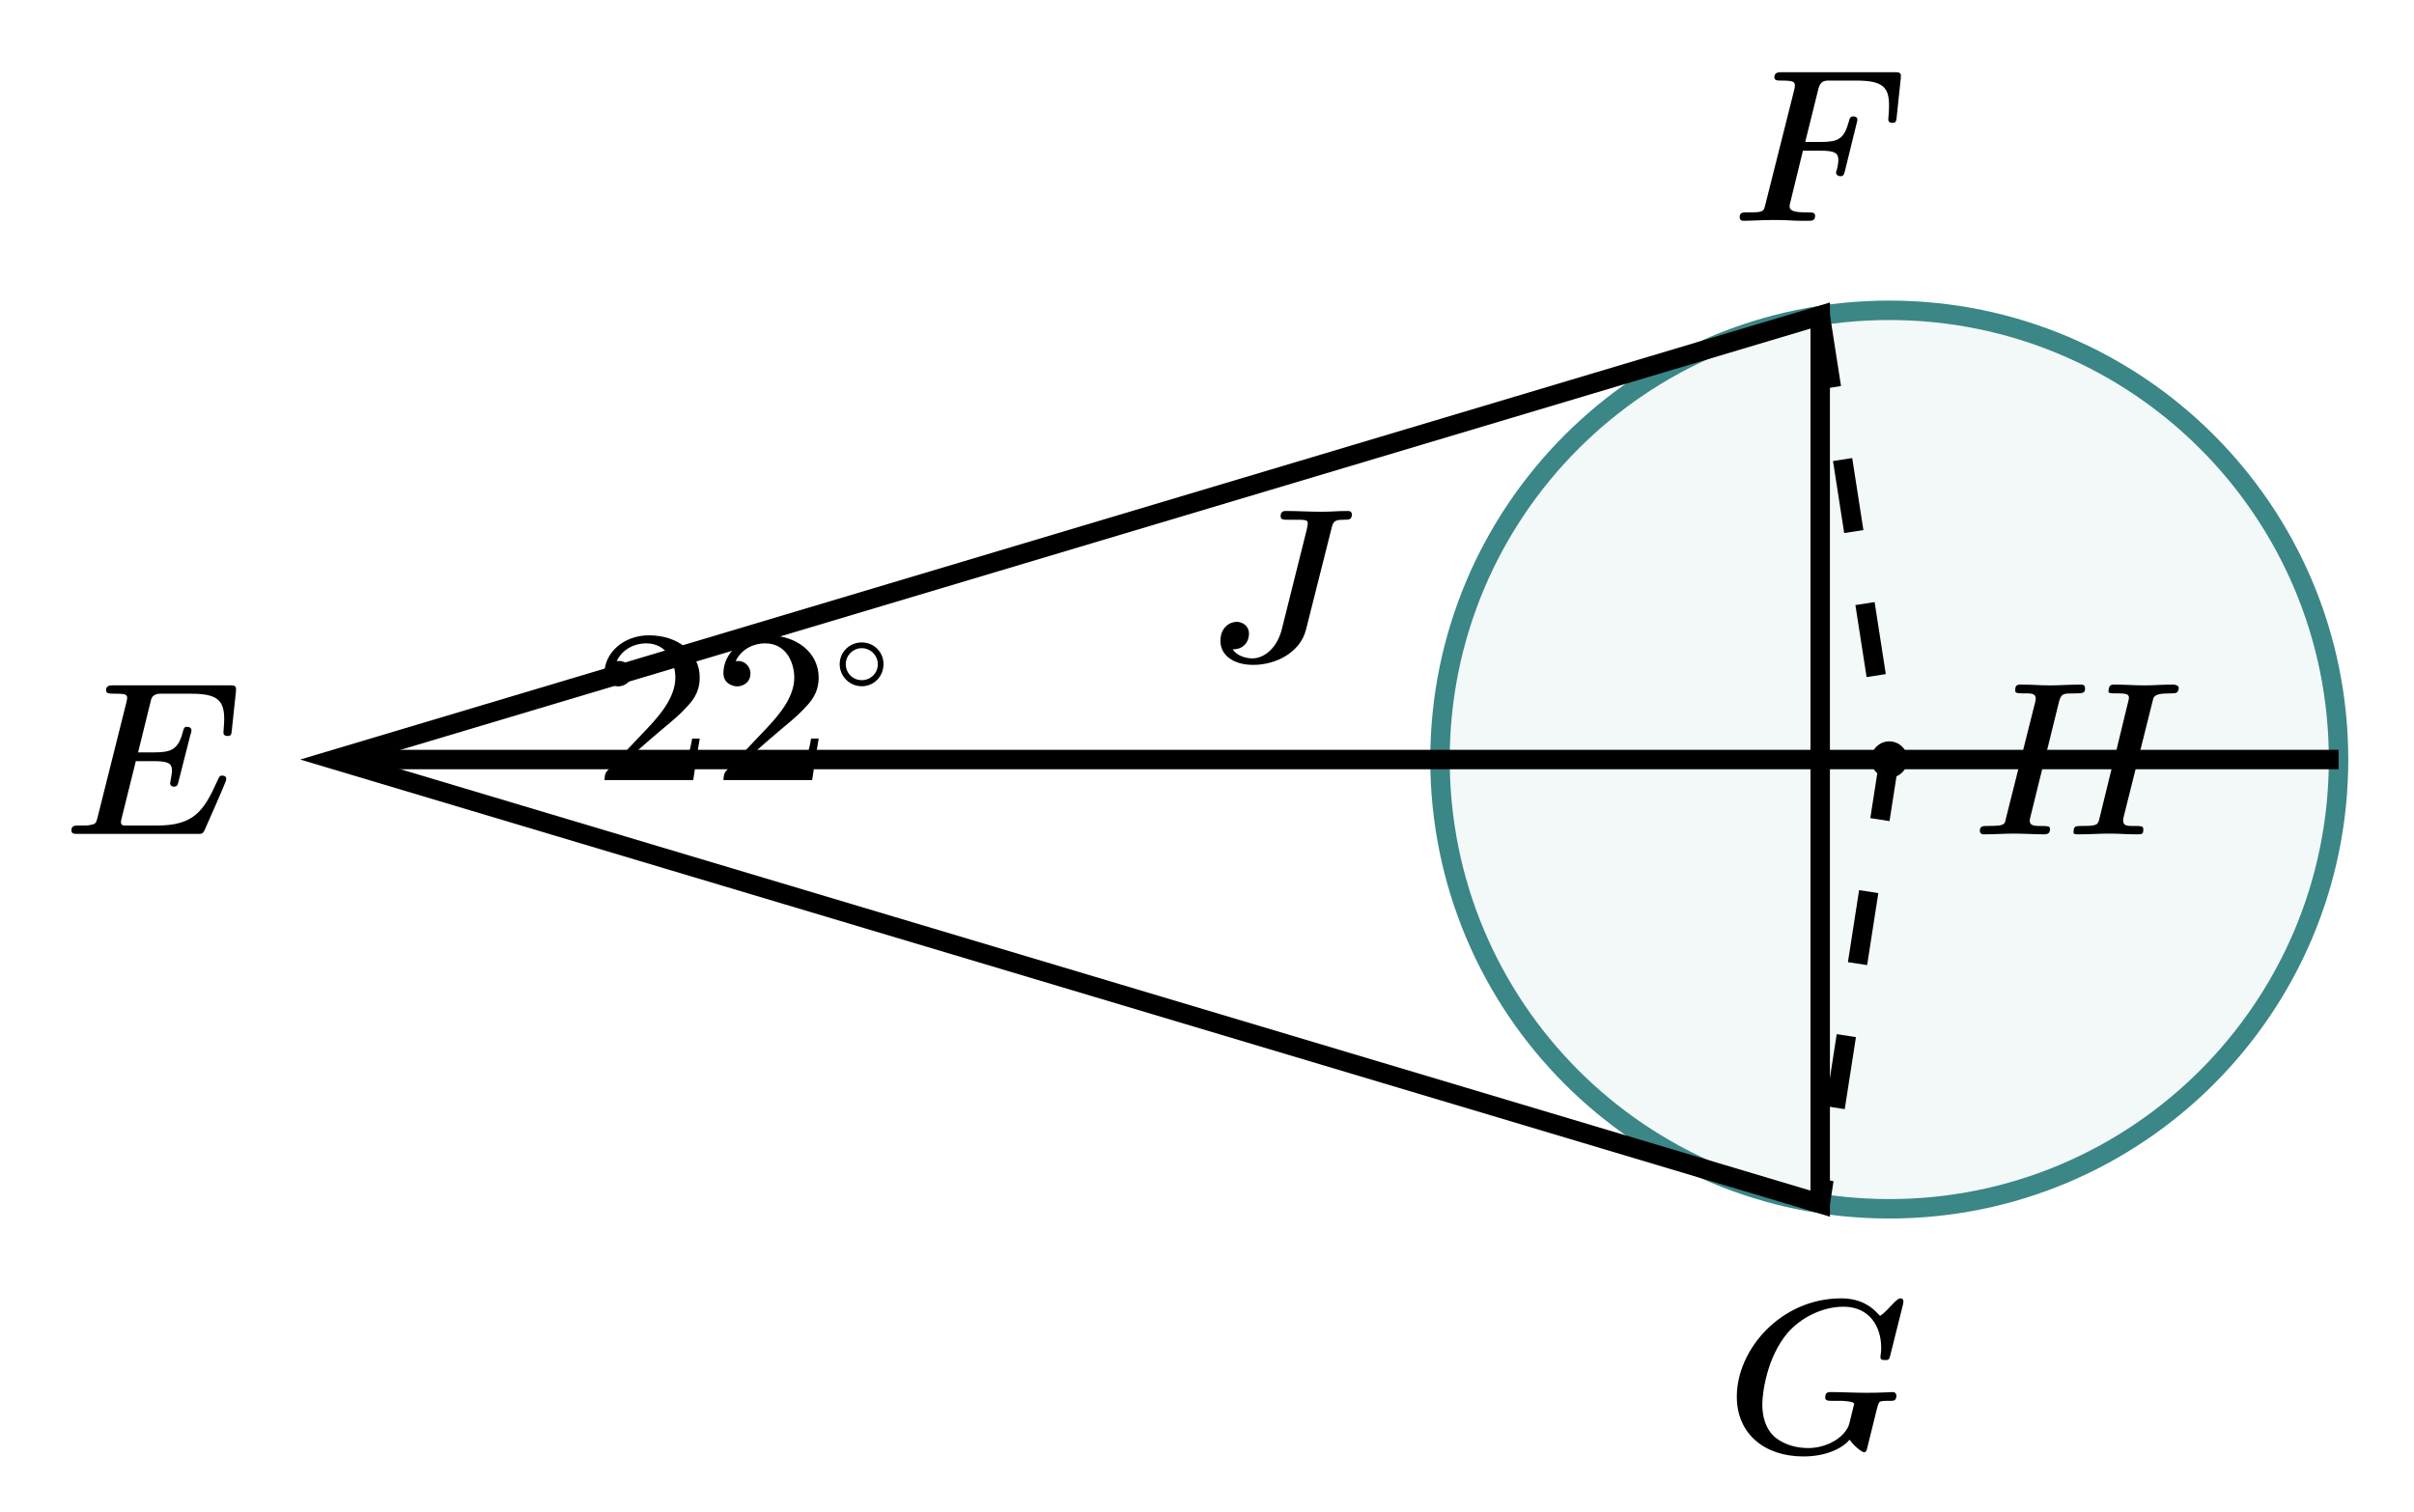
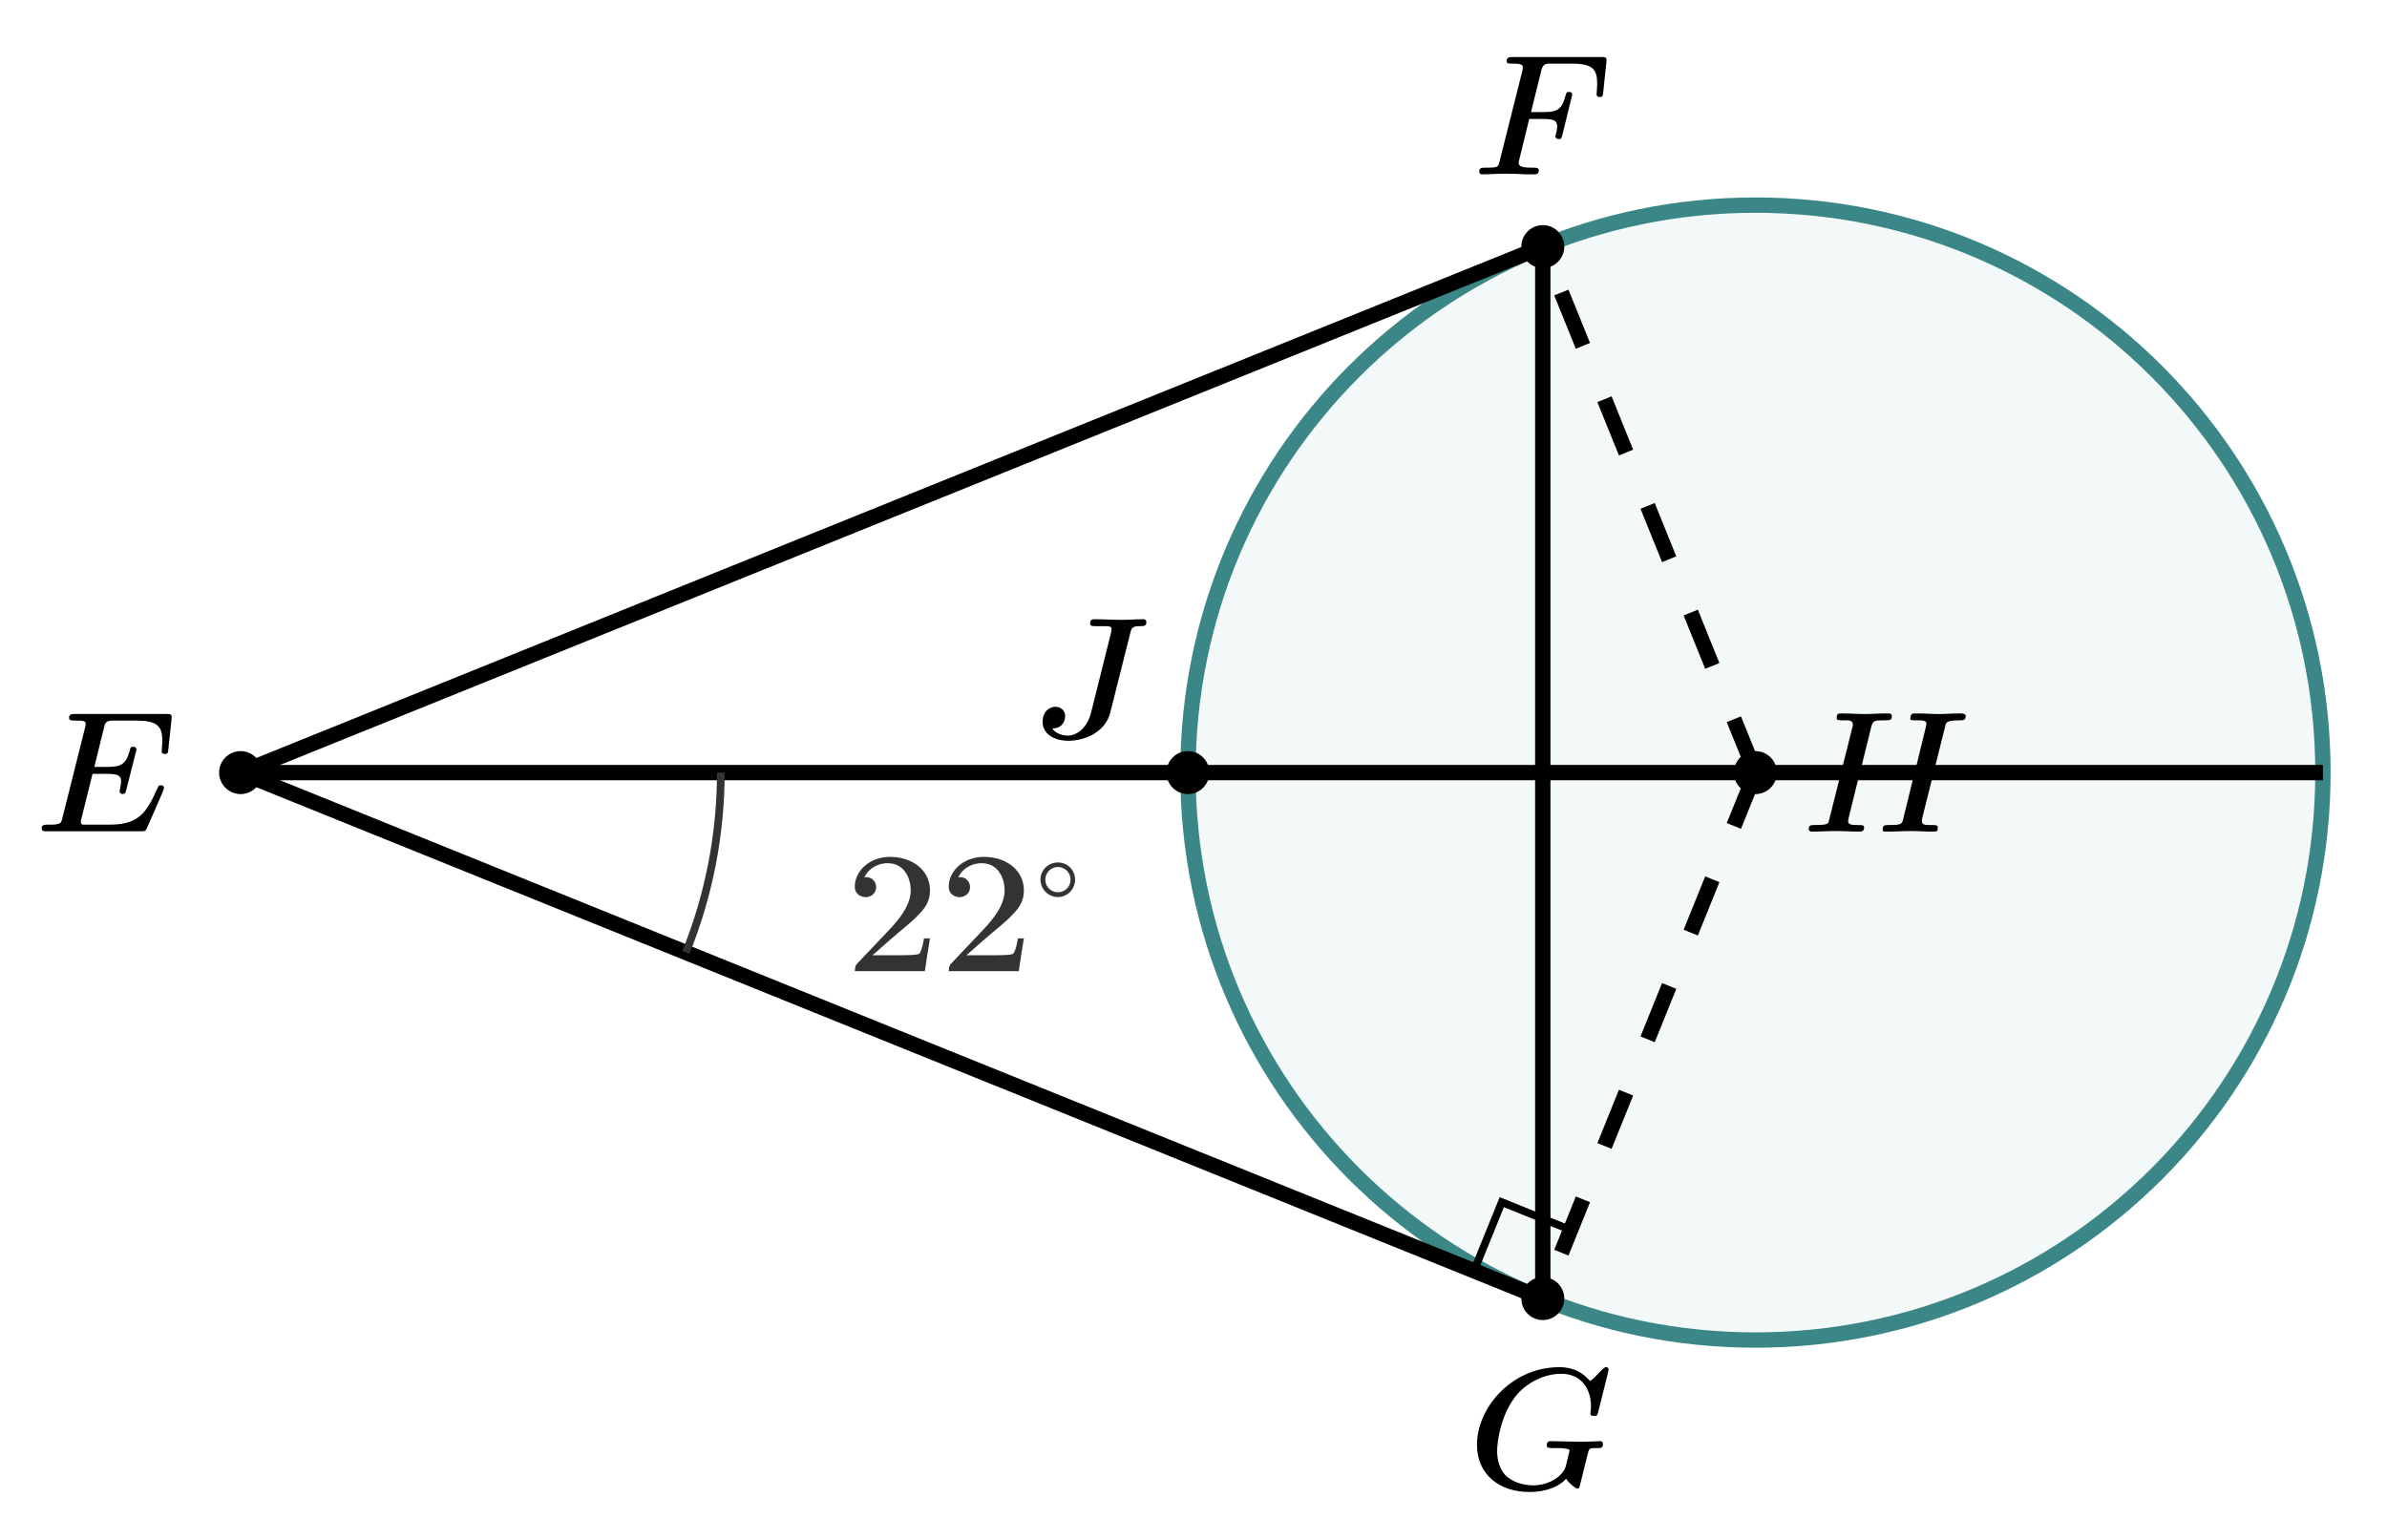
- <svg xmlns="http://www.w3.org/2000/svg" xmlns:xlink="http://www.w3.org/1999/xlink" width="99pt" height="62pt" viewBox="0 0 99 62">
+ <svg xmlns="http://www.w3.org/2000/svg" xmlns:xlink="http://www.w3.org/1999/xlink" width="124pt" height="80pt" viewBox="0 0 124 80">
  <defs>
    <g>
      <g id="glyph-0-0">
+         <path d="M 4.344 -1.703 L 4.031 -1.703 C 4.016 -1.562 3.922 -1.062 3.797 -0.922 C 3.766 -0.828 3.047 -0.828 2.891 -0.828 L 1.359 -0.828 L 2.266 -1.625 C 2.891 -2.172 3.438 -2.578 3.797 -2.984 C 4.188 -3.375 4.344 -3.75 4.344 -4.203 C 4.344 -5.234 3.438 -5.938 2.266 -5.938 C 1.188 -5.938 0.438 -5.188 0.438 -4.391 C 0.438 -3.922 0.875 -3.844 1 -3.844 C 1.234 -3.844 1.547 -4 1.547 -4.375 C 1.547 -4.688 1.266 -4.938 0.938 -4.875 C 1.188 -5.406 1.719 -5.609 2.141 -5.609 C 3.062 -5.609 3.344 -4.75 3.344 -4.203 C 3.344 -3.422 2.75 -2.703 2.219 -2.141 L 0.531 -0.359 C 0.453 -0.25 0.453 -0.172 0.438 0 L 4.078 0 C 4.156 -0.562 4.25 -1.141 4.344 -1.703 Z M 4.344 -1.703 " />
+       </g>
+       <g id="glyph-1-0">
+         <path d="M 2.125 -1.5 C 2.125 -2 1.734 -2.391 1.234 -2.391 C 0.734 -2.391 0.328 -2 0.328 -1.5 C 0.328 -1 0.734 -0.594 1.234 -0.594 C 1.734 -0.594 2.125 -1 2.125 -1.5 Z M 1.891 -1.5 C 1.891 -1.125 1.594 -0.844 1.234 -0.844 C 0.875 -0.844 0.578 -1.125 0.578 -1.5 C 0.578 -1.859 0.875 -2.156 1.234 -2.156 C 1.594 -2.156 1.891 -1.859 1.891 -1.5 Z M 1.891 -1.5 " />
+       </g>
+       <g id="glyph-2-0">
        <path d="M 6.938 -5.562 C 6.984 -5.75 7.25 -5.781 7.641 -5.781 C 7.891 -5.781 7.953 -5.797 7.984 -5.984 C 8 -6.109 7.844 -6.141 7.75 -6.141 C 7.172 -6.141 7 -6.109 6.609 -6.109 C 6.125 -6.109 5.906 -6.141 5.328 -6.141 C 5.25 -6.141 5.125 -6.141 5.109 -5.922 C 5.078 -5.781 5.125 -5.781 5.547 -5.781 C 5.922 -5.781 5.984 -5.703 5.922 -5.484 L 5.406 -3.359 L 2.562 -3.359 L 3.078 -5.453 C 3.172 -5.781 3.25 -5.781 3.719 -5.781 C 4.031 -5.781 4.141 -5.797 4.141 -5.953 C 4.156 -6.109 4.078 -6.141 3.984 -6.141 C 3.375 -6.141 3.141 -6.109 2.734 -6.109 C 2.219 -6.109 2.109 -6.141 1.484 -6.141 C 1.344 -6.141 1.281 -6.094 1.281 -5.938 C 1.266 -5.781 1.312 -5.781 1.812 -5.781 C 2.062 -5.781 2.156 -5.688 2.109 -5.469 L 0.891 -0.625 C 0.859 -0.438 0.812 -0.391 0.594 -0.359 C 0.469 -0.344 0.266 -0.344 0.094 -0.344 C -0.078 -0.344 -0.172 -0.312 -0.172 -0.141 C -0.172 -0.094 -0.141 0 -0.016 0 C 0.453 0 0.812 -0.031 1.203 -0.031 C 1.672 -0.031 2.078 0 2.469 0 C 2.641 0 2.703 -0.078 2.703 -0.203 C 2.703 -0.328 2.688 -0.344 2.25 -0.344 C 1.938 -0.344 1.828 -0.422 1.891 -0.672 L 2.469 -3.016 L 5.312 -3.016 L 4.719 -0.594 C 4.688 -0.469 4.641 -0.406 4.516 -0.375 C 4.391 -0.344 4.219 -0.344 3.969 -0.344 C 3.734 -0.344 3.688 -0.312 3.672 -0.141 C 3.656 -0.031 3.688 0 3.828 0 C 4.453 0 4.656 -0.031 5.125 -0.031 C 5.594 -0.031 5.797 0 6.266 0 C 6.5 0 6.531 -0.016 6.531 -0.203 C 6.531 -0.344 6.484 -0.344 6.047 -0.344 C 5.797 -0.344 5.656 -0.391 5.719 -0.688 Z M 6.938 -5.562 " />
      </g>
-       <g id="glyph-0-1">
+       <g id="glyph-2-1">
        <path d="M 6.156 -2.156 C 6.219 -2.312 6.141 -2.391 6.016 -2.391 C 5.906 -2.391 5.906 -2.375 5.797 -2.141 C 5.25 -0.922 4.828 -0.344 3.344 -0.344 L 2 -0.344 C 1.828 -0.344 1.844 -0.5 1.891 -0.656 L 2.469 -2.984 L 3.219 -2.984 C 3.797 -2.984 3.953 -2.891 3.953 -2.594 C 3.953 -2.484 3.906 -2.266 3.875 -2.078 C 3.875 -2.016 3.922 -1.938 4.031 -1.938 C 4.156 -1.938 4.188 -2 4.219 -2.141 L 4.703 -4.047 C 4.75 -4.172 4.75 -4.219 4.75 -4.25 C 4.75 -4.375 4.625 -4.391 4.578 -4.391 C 4.438 -4.391 4.438 -4.328 4.391 -4.156 C 4.203 -3.469 3.922 -3.344 3.234 -3.344 L 2.562 -3.344 L 3.094 -5.5 C 3.141 -5.688 3.297 -5.75 3.484 -5.75 L 4.734 -5.75 C 5.781 -5.75 6.094 -5.5 6.094 -4.719 C 6.094 -4.5 6.062 -4.266 6.062 -4.156 C 6.062 -4.031 6.172 -4.016 6.234 -4.016 C 6.375 -4.016 6.391 -4.078 6.406 -4.25 L 6.562 -5.719 C 6.578 -5.797 6.578 -5.875 6.578 -5.953 C 6.578 -6.094 6.469 -6.094 6.312 -6.094 L 1.5 -6.094 C 1.359 -6.094 1.25 -6.047 1.25 -5.906 C 1.25 -5.781 1.312 -5.75 1.578 -5.75 C 2.109 -5.75 2.172 -5.734 2.078 -5.375 L 0.891 -0.641 C 0.844 -0.453 0.812 -0.406 0.641 -0.375 C 0.531 -0.344 0.422 -0.344 0.266 -0.344 L 0.094 -0.344 C -0.094 -0.344 -0.172 -0.297 -0.172 -0.141 C -0.172 0 -0.047 0 0.094 0 L 5.062 0 C 5.188 0 5.234 -0.031 5.297 -0.172 C 5.5 -0.625 6.016 -1.797 6.156 -2.156 Z M 6.156 -2.156 " />
      </g>
-       <g id="glyph-0-2">
+       <g id="glyph-2-2">
        <path d="M 2.422 -2.875 L 3.141 -2.875 C 3.734 -2.875 3.875 -2.781 3.875 -2.484 C 3.875 -2.422 3.859 -2.266 3.812 -2.094 C 3.781 -2.016 3.781 -1.984 3.781 -1.969 C 3.781 -1.891 3.859 -1.828 3.953 -1.828 C 4.078 -1.828 4.094 -1.875 4.141 -2.031 L 4.625 -4 C 4.641 -4.078 4.656 -4.109 4.656 -4.141 C 4.656 -4.25 4.562 -4.281 4.5 -4.281 C 4.359 -4.281 4.344 -4.219 4.297 -4.047 C 4.109 -3.359 3.859 -3.234 3.172 -3.234 L 2.516 -3.234 L 3.062 -5.438 C 3.141 -5.719 3.297 -5.75 3.469 -5.75 L 4.625 -5.75 C 5.703 -5.75 5.953 -5.469 5.953 -4.734 C 5.953 -4.469 5.922 -4.219 5.922 -4.156 C 5.922 -4.031 6.031 -4.016 6.094 -4.016 C 6.234 -4.016 6.25 -4.078 6.266 -4.25 L 6.422 -5.734 C 6.438 -5.812 6.438 -5.891 6.438 -5.953 C 6.438 -6.094 6.328 -6.094 6.156 -6.094 L 1.5 -6.094 C 1.344 -6.094 1.25 -6.031 1.25 -5.891 C 1.25 -5.75 1.359 -5.75 1.562 -5.75 C 2.094 -5.75 2.141 -5.688 2.062 -5.359 L 0.875 -0.641 C 0.828 -0.453 0.812 -0.391 0.594 -0.359 C 0.469 -0.344 0.234 -0.344 0.078 -0.344 C -0.109 -0.344 -0.172 -0.297 -0.172 -0.141 C -0.172 -0.094 -0.156 0 -0.016 0 C 0.391 0 0.641 -0.031 1.125 -0.031 L 1.344 -0.031 C 1.828 -0.031 2.016 0 2.328 0 L 2.688 0 C 2.766 0 2.922 0 2.922 -0.203 C 2.922 -0.344 2.797 -0.344 2.625 -0.344 C 2.109 -0.344 1.797 -0.375 1.891 -0.703 Z M 2.422 -2.875 " />
      </g>
-       <g id="glyph-0-3">
+       <g id="glyph-2-3">
        <path d="M 6.016 -1.797 C 6.078 -2.016 6.094 -2.078 6.203 -2.094 C 6.266 -2.109 6.344 -2.109 6.469 -2.109 L 6.562 -2.109 C 6.688 -2.109 6.812 -2.109 6.812 -2.328 C 6.812 -2.344 6.797 -2.469 6.656 -2.469 C 6.516 -2.469 6.25 -2.438 5.562 -2.438 C 5.141 -2.438 4.5 -2.469 4.125 -2.469 C 4.031 -2.469 3.891 -2.469 3.891 -2.25 C 3.891 -2.109 4.016 -2.109 4.203 -2.109 C 4.344 -2.109 4.438 -2.109 4.594 -2.109 C 4.766 -2.094 5.078 -2.078 5.078 -1.984 L 4.891 -1.219 C 4.859 -1.109 4.844 -1.062 4.828 -1.031 C 4.516 -0.438 3.766 -0.172 3.203 -0.172 C 2.75 -0.172 2.266 -0.281 1.859 -0.594 C 1.438 -0.938 1.312 -1.484 1.312 -1.953 C 1.312 -2.438 1.5 -3.906 2.359 -4.906 C 2.891 -5.516 3.766 -5.969 4.641 -5.969 C 5.719 -5.969 6.188 -5.141 6.188 -4.281 C 6.188 -4.078 6.156 -3.984 6.156 -3.906 C 6.156 -3.781 6.266 -3.781 6.344 -3.781 C 6.5 -3.781 6.516 -3.797 6.562 -3.984 L 7.078 -6.047 C 7.109 -6.188 7.125 -6.312 6.969 -6.312 C 6.891 -6.312 6.812 -6.219 6.734 -6.156 C 6.516 -5.938 6.344 -5.719 6.141 -5.594 L 6.031 -5.703 C 5.844 -5.906 5.406 -6.312 4.547 -6.312 C 2.078 -6.312 0.266 -4.219 0.266 -2.281 C 0.266 -0.75 1.406 0.172 3 0.172 C 3.984 0.172 4.641 -0.203 4.891 -0.516 C 5.047 -0.281 5.391 0 5.484 0 C 5.562 0 5.594 -0.062 5.625 -0.219 Z M 6.016 -1.797 " />
      </g>
-       <g id="glyph-0-4">
+       <g id="glyph-2-4">
        <path d="M 4.219 -5.516 C 4.281 -5.766 4.453 -5.781 4.688 -5.781 C 4.906 -5.781 5.031 -5.781 5.031 -6 C 5.031 -6.016 5.031 -6.141 4.875 -6.141 C 4.344 -6.141 4.281 -6.109 3.781 -6.109 C 3.25 -6.109 2.797 -6.141 2.344 -6.141 C 2.25 -6.141 2.109 -6.141 2.109 -5.922 C 2.109 -5.781 2.234 -5.781 2.422 -5.781 L 2.828 -5.781 C 3.281 -5.781 3.25 -5.734 3.188 -5.406 L 2.172 -1.344 C 1.969 -0.469 1.391 -0.094 0.953 -0.094 C 0.766 -0.094 0.344 -0.156 0.141 -0.469 C 0.516 -0.453 0.812 -0.703 0.812 -1.125 C 0.812 -1.391 0.578 -1.594 0.312 -1.594 C 0.031 -1.594 -0.359 -1.375 -0.359 -0.812 C -0.359 -0.203 0.203 0.172 0.984 0.172 C 1.906 0.172 2.922 -0.328 3.156 -1.297 Z M 4.219 -5.516 " />
-       </g>
-       <g id="glyph-1-0">
-         <path d="M 4.344 -1.703 L 4.031 -1.703 C 4.016 -1.562 3.922 -1.062 3.797 -0.922 C 3.766 -0.828 3.047 -0.828 2.891 -0.828 L 1.359 -0.828 L 2.266 -1.625 C 2.891 -2.172 3.438 -2.578 3.797 -2.984 C 4.188 -3.375 4.344 -3.75 4.344 -4.203 C 4.344 -5.234 3.438 -5.938 2.266 -5.938 C 1.188 -5.938 0.438 -5.188 0.438 -4.391 C 0.438 -3.922 0.875 -3.844 1 -3.844 C 1.234 -3.844 1.547 -4 1.547 -4.375 C 1.547 -4.688 1.266 -4.938 0.938 -4.875 C 1.188 -5.406 1.719 -5.609 2.141 -5.609 C 3.062 -5.609 3.344 -4.75 3.344 -4.203 C 3.344 -3.422 2.75 -2.703 2.219 -2.141 L 0.531 -0.359 C 0.453 -0.25 0.453 -0.172 0.438 0 L 4.078 0 C 4.156 -0.562 4.25 -1.141 4.344 -1.703 Z M 4.344 -1.703 " />
-       </g>
-       <g id="glyph-2-0">
-         <path d="M 2.125 -1.5 C 2.125 -2 1.734 -2.391 1.234 -2.391 C 0.734 -2.391 0.328 -2 0.328 -1.5 C 0.328 -1 0.734 -0.594 1.234 -0.594 C 1.734 -0.594 2.125 -1 2.125 -1.5 Z M 1.891 -1.5 C 1.891 -1.125 1.594 -0.844 1.234 -0.844 C 0.875 -0.844 0.578 -1.125 0.578 -1.5 C 0.578 -1.859 0.875 -2.156 1.234 -2.156 C 1.594 -2.156 1.891 -1.859 1.891 -1.5 Z M 1.891 -1.5 " />
      </g>
    </g>
  </defs>
-   <path fill-rule="nonzero" fill="rgb(95.389%, 97.153%, 97.153%)" fill-opacity="1" stroke-width="0.797" stroke-linecap="butt" stroke-linejoin="miter" stroke="rgb(23.099%, 52.599%, 52.599%)" stroke-opacity="1" stroke-miterlimit="10" d="M 18.424 0.001 C 18.424 10.176 10.178 18.426 -0.002 18.426 C -10.177 18.426 -18.427 10.176 -18.427 0.001 C -18.427 -10.175 -10.177 -18.425 -0.002 -18.425 C 10.178 -18.425 18.424 -10.175 18.424 0.001 Z M 18.424 0.001 " transform="matrix(1, 0, 0, -1, 77.482, 31.153)" />
-   <path fill="none" stroke-width="0.797" stroke-linecap="butt" stroke-linejoin="miter" stroke="rgb(0%, 0%, 0%)" stroke-opacity="1" stroke-miterlimit="10" d="M -63.779 0.001 L -2.834 18.212 L -2.834 -18.214 Z M -63.779 0.001 " transform="matrix(1, 0, 0, -1, 77.482, 31.153)" />
-   <path fill="none" stroke-width="0.797" stroke-linecap="butt" stroke-linejoin="miter" stroke="rgb(0%, 0%, 0%)" stroke-opacity="1" stroke-miterlimit="10" d="M -63.779 0.001 L 18.424 0.001 " transform="matrix(1, 0, 0, -1, 77.482, 31.153)" />
-   <path fill="none" stroke-width="0.797" stroke-linecap="butt" stroke-linejoin="miter" stroke="rgb(0%, 0%, 0%)" stroke-opacity="1" stroke-dasharray="2.989 2.989" stroke-miterlimit="10" d="M -2.834 18.212 L -0.002 0.001 L -2.834 -18.214 " transform="matrix(1, 0, 0, -1, 77.482, 31.153)" />
-   <path fill-rule="nonzero" fill="rgb(0%, 0%, 0%)" fill-opacity="1" d="M 78.23 31.152 C 78.23 30.742 77.895 30.406 77.48 30.406 C 77.07 30.406 76.734 30.742 76.734 31.152 C 76.734 31.566 77.07 31.898 77.48 31.898 C 77.895 31.898 78.23 31.566 78.23 31.152 Z M 78.23 31.152 " />
+   <path fill-rule="nonzero" fill="rgb(95.389%, 97.153%, 97.153%)" fill-opacity="1" stroke-width="0.797" stroke-linecap="butt" stroke-linejoin="miter" stroke="rgb(23.099%, 52.599%, 52.599%)" stroke-opacity="1" stroke-miterlimit="10" d="M 29.482 0 C 29.482 16.282 16.283 29.481 0.001 29.481 C -16.284 29.481 -29.479 16.282 -29.479 0 C -29.479 -16.281 -16.284 -29.48 0.001 -29.48 C 16.283 -29.48 29.482 -16.281 29.482 0 Z M 29.482 0 " transform="matrix(1, 0, 0, -1, 91.19, 40.137)" />
+   <path fill="none" stroke-width="0.797" stroke-linecap="butt" stroke-linejoin="miter" stroke="rgb(0%, 0%, 0%)" stroke-opacity="1" stroke-miterlimit="10" d="M -78.69 0 L -11.045 27.325 L -11.045 -27.328 Z M -78.69 0 " transform="matrix(1, 0, 0, -1, 91.19, 40.137)" />
+   <path fill="none" stroke-width="0.797" stroke-linecap="butt" stroke-linejoin="miter" stroke="rgb(0%, 0%, 0%)" stroke-opacity="1" stroke-miterlimit="10" d="M -78.69 0 L 29.482 0 " transform="matrix(1, 0, 0, -1, 91.19, 40.137)" />
+   <path fill="none" stroke-width="0.797" stroke-linecap="butt" stroke-linejoin="miter" stroke="rgb(0%, 0%, 0%)" stroke-opacity="1" stroke-dasharray="2.989 2.989" stroke-miterlimit="10" d="M 0.001 0 L -11.045 27.325 " transform="matrix(1, 0, 0, -1, 91.19, 40.137)" />
+   <path fill="none" stroke-width="0.797" stroke-linecap="butt" stroke-linejoin="miter" stroke="rgb(0%, 0%, 0%)" stroke-opacity="1" stroke-dasharray="2.989 2.989" stroke-miterlimit="10" d="M 0.001 0 L -11.045 -27.328 " transform="matrix(1, 0, 0, -1, 91.19, 40.137)" />
+   <path fill="none" stroke-width="0.399" stroke-linecap="butt" stroke-linejoin="miter" stroke="rgb(0%, 0%, 0%)" stroke-opacity="1" stroke-miterlimit="10" d="M -9.592 -23.765 L -13.174 -22.316 L -14.627 -25.898 " transform="matrix(1, 0, 0, -1, 91.19, 40.137)" />
+   <path fill="none" stroke-width="0.399" stroke-linecap="butt" stroke-linejoin="miter" stroke="rgb(20%, 20%, 20%)" stroke-opacity="1" stroke-miterlimit="10" d="M -53.745 0 C -53.745 -3.203 -54.362 -6.375 -55.561 -9.343 " transform="matrix(1, 0, 0, -1, 91.19, 40.137)" />
+   <path fill-rule="nonzero" fill="rgb(100%, 100%, 100%)" fill-opacity="1" d="M 43.367 51.051 L 57.281 51.051 L 57.281 43.918 L 43.367 43.918 Z M 43.367 51.051 " />
+   <g fill="rgb(20%, 20%, 20%)" fill-opacity="1">
+     <use xlink:href="#glyph-0-0" x="43.967" y="50.453" />
+     <use xlink:href="#glyph-0-0" x="48.845" y="50.453" />
+   </g>
+   <g fill="rgb(20%, 20%, 20%)" fill-opacity="1">
+     <use xlink:href="#glyph-1-0" x="53.723" y="47.197" />
+   </g>
+   <path fill-rule="nonzero" fill="rgb(0%, 0%, 0%)" fill-opacity="1" d="M 92.305 40.137 C 92.305 39.52 91.805 39.02 91.191 39.02 C 90.574 39.02 90.074 39.52 90.074 40.137 C 90.074 40.754 90.574 41.254 91.191 41.254 C 91.805 41.254 92.305 40.754 92.305 40.137 Z M 92.305 40.137 " />
  <g fill="rgb(0%, 0%, 0%)" fill-opacity="1">
-     <use xlink:href="#glyph-0-0" x="81.367" y="34.22" />
+     <use xlink:href="#glyph-2-0" x="94.133" y="43.204" />
  </g>
+   <path fill-rule="nonzero" fill="rgb(0%, 0%, 0%)" fill-opacity="1" d="M 13.613 40.137 C 13.613 39.52 13.113 39.02 12.5 39.02 C 11.883 39.02 11.383 39.52 11.383 40.137 C 11.383 40.754 11.883 41.254 12.5 41.254 C 13.113 41.254 13.613 40.754 13.613 40.137 Z M 13.613 40.137 " />
  <g fill="rgb(0%, 0%, 0%)" fill-opacity="1">
-     <use xlink:href="#glyph-0-1" x="3.101" y="34.202" />
+     <use xlink:href="#glyph-2-1" x="2.338" y="43.186" />
  </g>
+   <path fill-rule="nonzero" fill="rgb(0%, 0%, 0%)" fill-opacity="1" d="M 81.262 12.812 C 81.262 12.195 80.762 11.695 80.145 11.695 C 79.531 11.695 79.031 12.195 79.031 12.812 C 79.031 13.426 79.531 13.926 80.145 13.926 C 80.762 13.926 81.262 13.426 81.262 12.812 Z M 81.262 12.812 " />
  <g fill="rgb(0%, 0%, 0%)" fill-opacity="1">
-     <use xlink:href="#glyph-0-2" x="71.518" y="9.055" />
+     <use xlink:href="#glyph-2-2" x="77.017" y="9.056" />
  </g>
+   <path fill-rule="nonzero" fill="rgb(0%, 0%, 0%)" fill-opacity="1" d="M 81.262 67.465 C 81.262 66.848 80.762 66.348 80.145 66.348 C 79.531 66.348 79.031 66.848 79.031 67.465 C 79.031 68.078 79.531 68.578 80.145 68.578 C 80.762 68.578 81.262 68.078 81.262 67.465 Z M 81.262 67.465 " />
  <g fill="rgb(0%, 0%, 0%)" fill-opacity="1">
-     <use xlink:href="#glyph-0-3" x="70.962" y="59.563" />
+     <use xlink:href="#glyph-2-3" x="76.461" y="77.338" />
  </g>
+   <path fill-rule="nonzero" fill="rgb(0%, 0%, 0%)" fill-opacity="1" d="M 62.824 40.137 C 62.824 39.52 62.324 39.02 61.711 39.02 C 61.094 39.02 60.594 39.52 60.594 40.137 C 60.594 40.754 61.094 41.254 61.711 41.254 C 62.324 41.254 62.824 40.754 62.824 40.137 Z M 62.824 40.137 " />
  <g fill="rgb(0%, 0%, 0%)" fill-opacity="1">
-     <use xlink:href="#glyph-0-4" x="50.41" y="27.098" />
-   </g>
-   <g fill="rgb(0%, 0%, 0%)" fill-opacity="1">
-     <use xlink:href="#glyph-1-0" x="24.352" y="31.995" />
-     <use xlink:href="#glyph-1-0" x="29.23" y="31.995" />
-   </g>
-   <g fill="rgb(0%, 0%, 0%)" fill-opacity="1">
-     <use xlink:href="#glyph-2-0" x="34.108" y="28.74" />
+     <use xlink:href="#glyph-2-4" x="54.521" y="38.311" />
  </g>
</svg>
